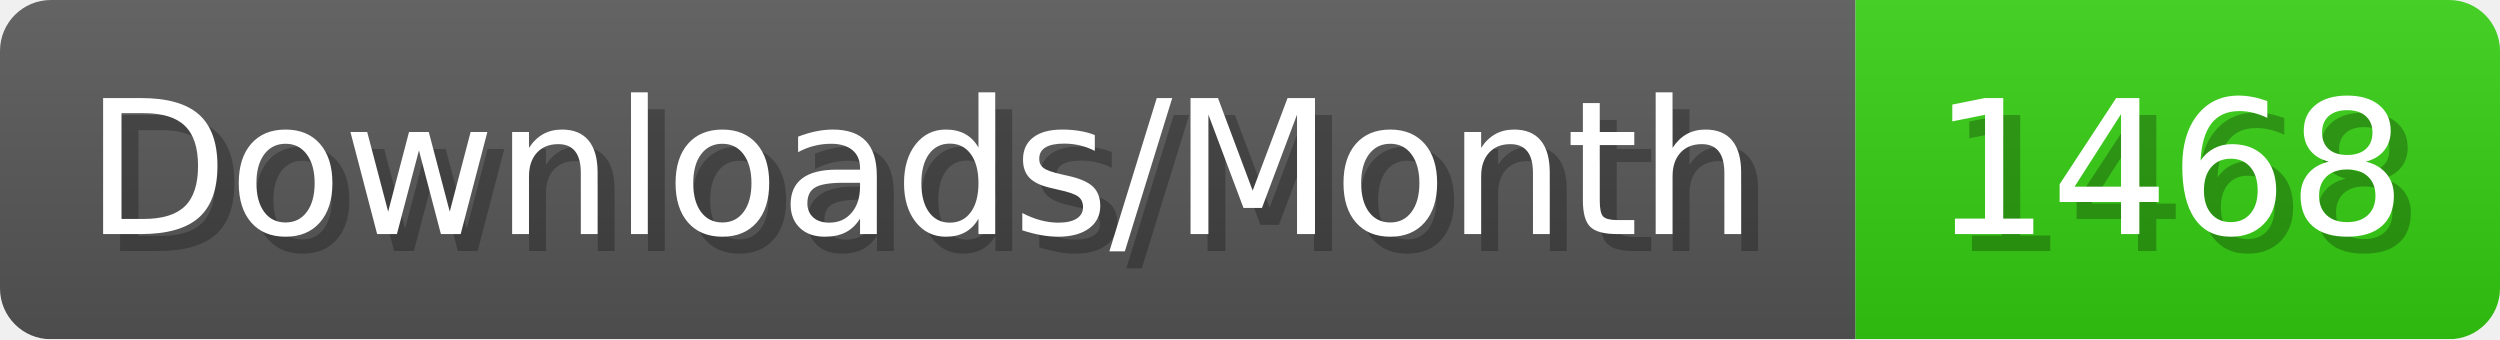
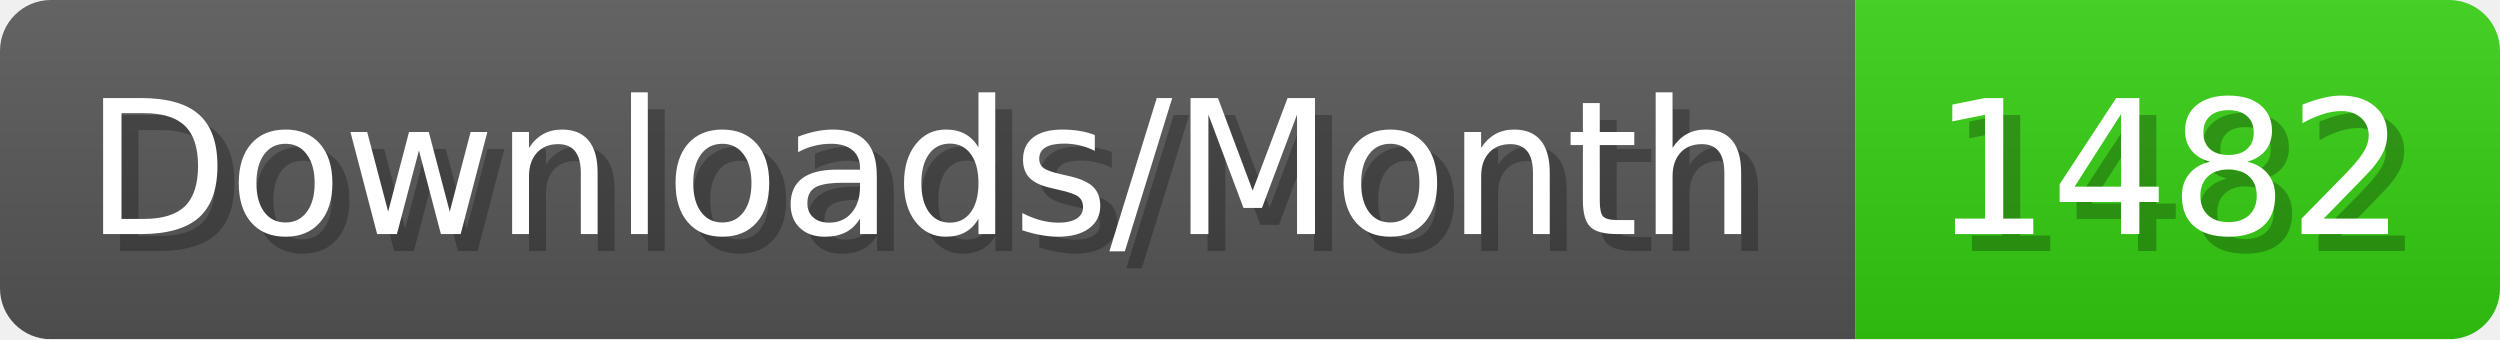
- <svg xmlns="http://www.w3.org/2000/svg" width="147.4" height="20" viewBox="0 0 1474 200" role="img" aria-label="Downloads/Month: 1468">
+ <svg xmlns="http://www.w3.org/2000/svg" width="147.4" height="20" viewBox="0 0 1474 200" role="img" aria-label="Downloads/Month: 1482">
  <linearGradient id="YlXUI" x2="0" y2="100%">
    <stop offset="0" stop-opacity=".1" stop-color="#EEE" />
    <stop offset="1" stop-opacity=".1" />
  </linearGradient>
  <mask id="JHhop">
    <rect width="1474" height="200" rx="30" fill="#FFF" />
  </mask>
  <g mask="url(#JHhop)">
    <rect width="1094" height="200" fill="#555" />
    <rect width="380" height="200" fill="#3C1" x="1094" />
    <rect width="1474" height="200" fill="url(#YlXUI)" />
  </g>
  <g aria-hidden="true" fill="#fff" text-anchor="start" font-family="Verdana,DejaVu Sans,sans-serif" font-size="110">
    <text x="60" y="148" textLength="994" fill="#000" opacity="0.25">Downloads/Month</text>
    <text x="50" y="138" textLength="994">Downloads/Month</text>
-     <text x="1149" y="148" textLength="280" fill="#000" opacity="0.25">1468</text>
-     <text x="1139" y="138" textLength="280">1468</text>
+     <text x="1149" y="148" textLength="280" fill="#000" opacity="0.25">1482</text>
+     <text x="1139" y="138" textLength="280">1482</text>
  </g>
</svg>
